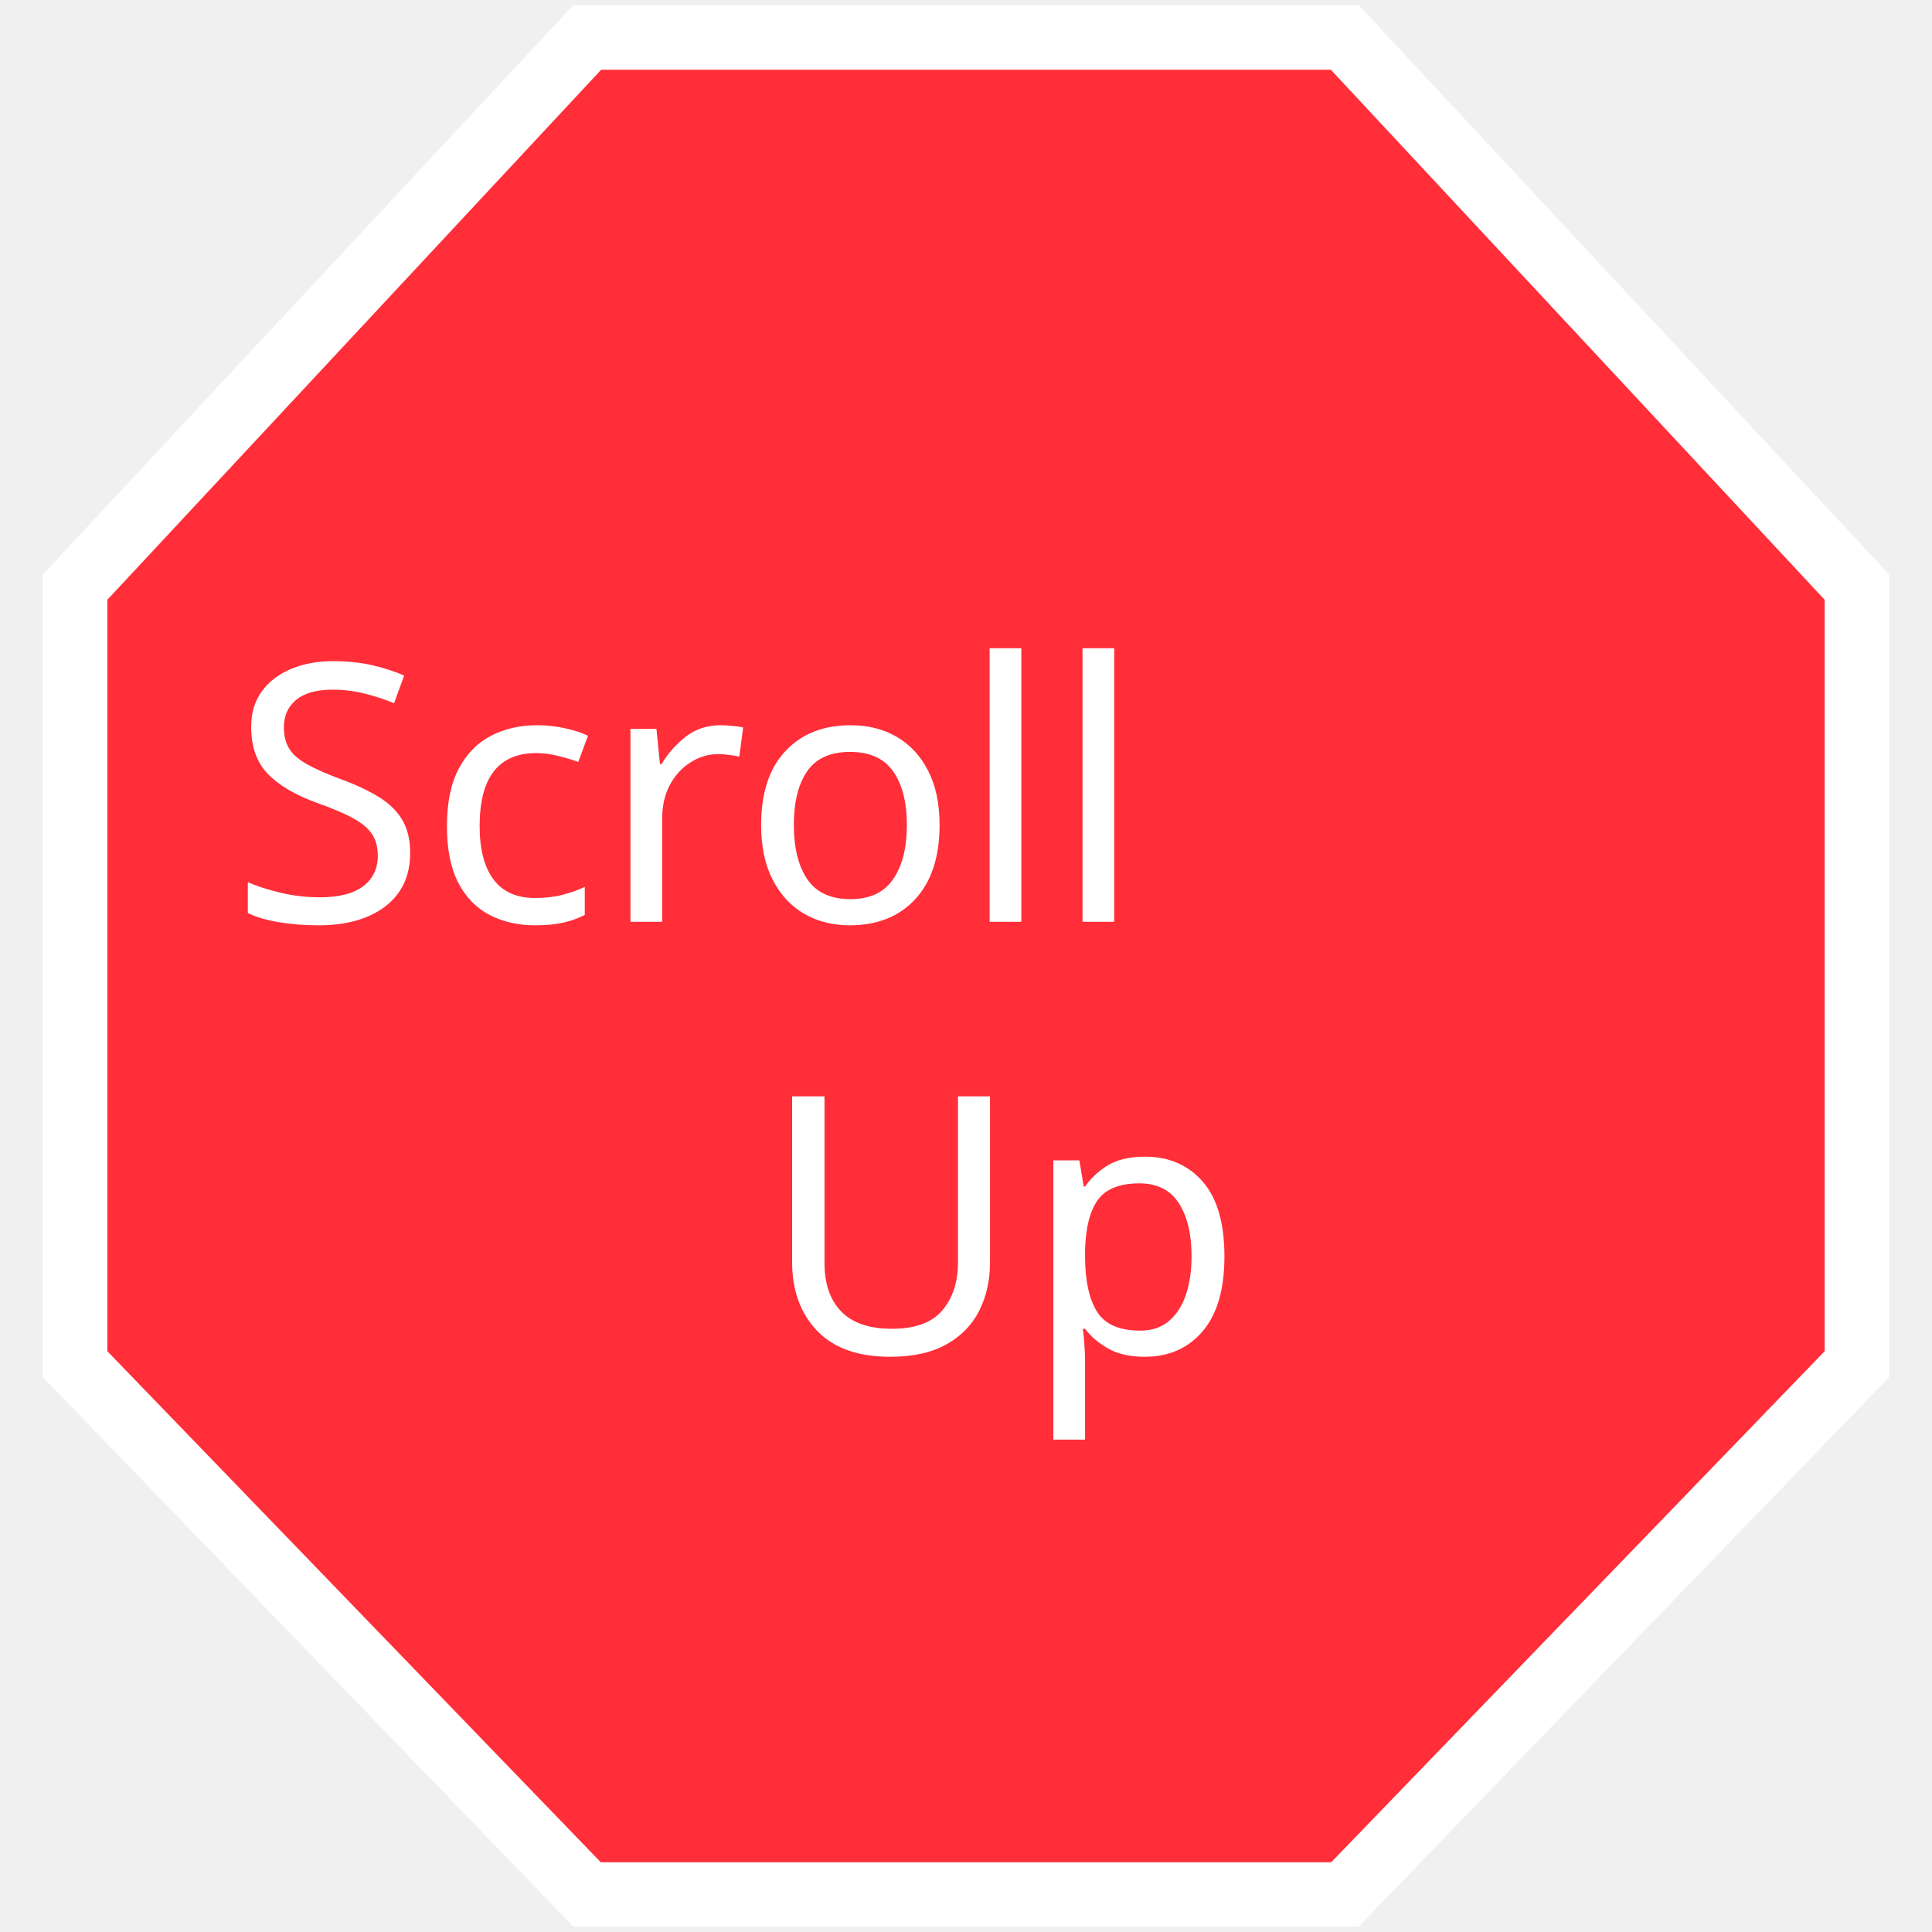
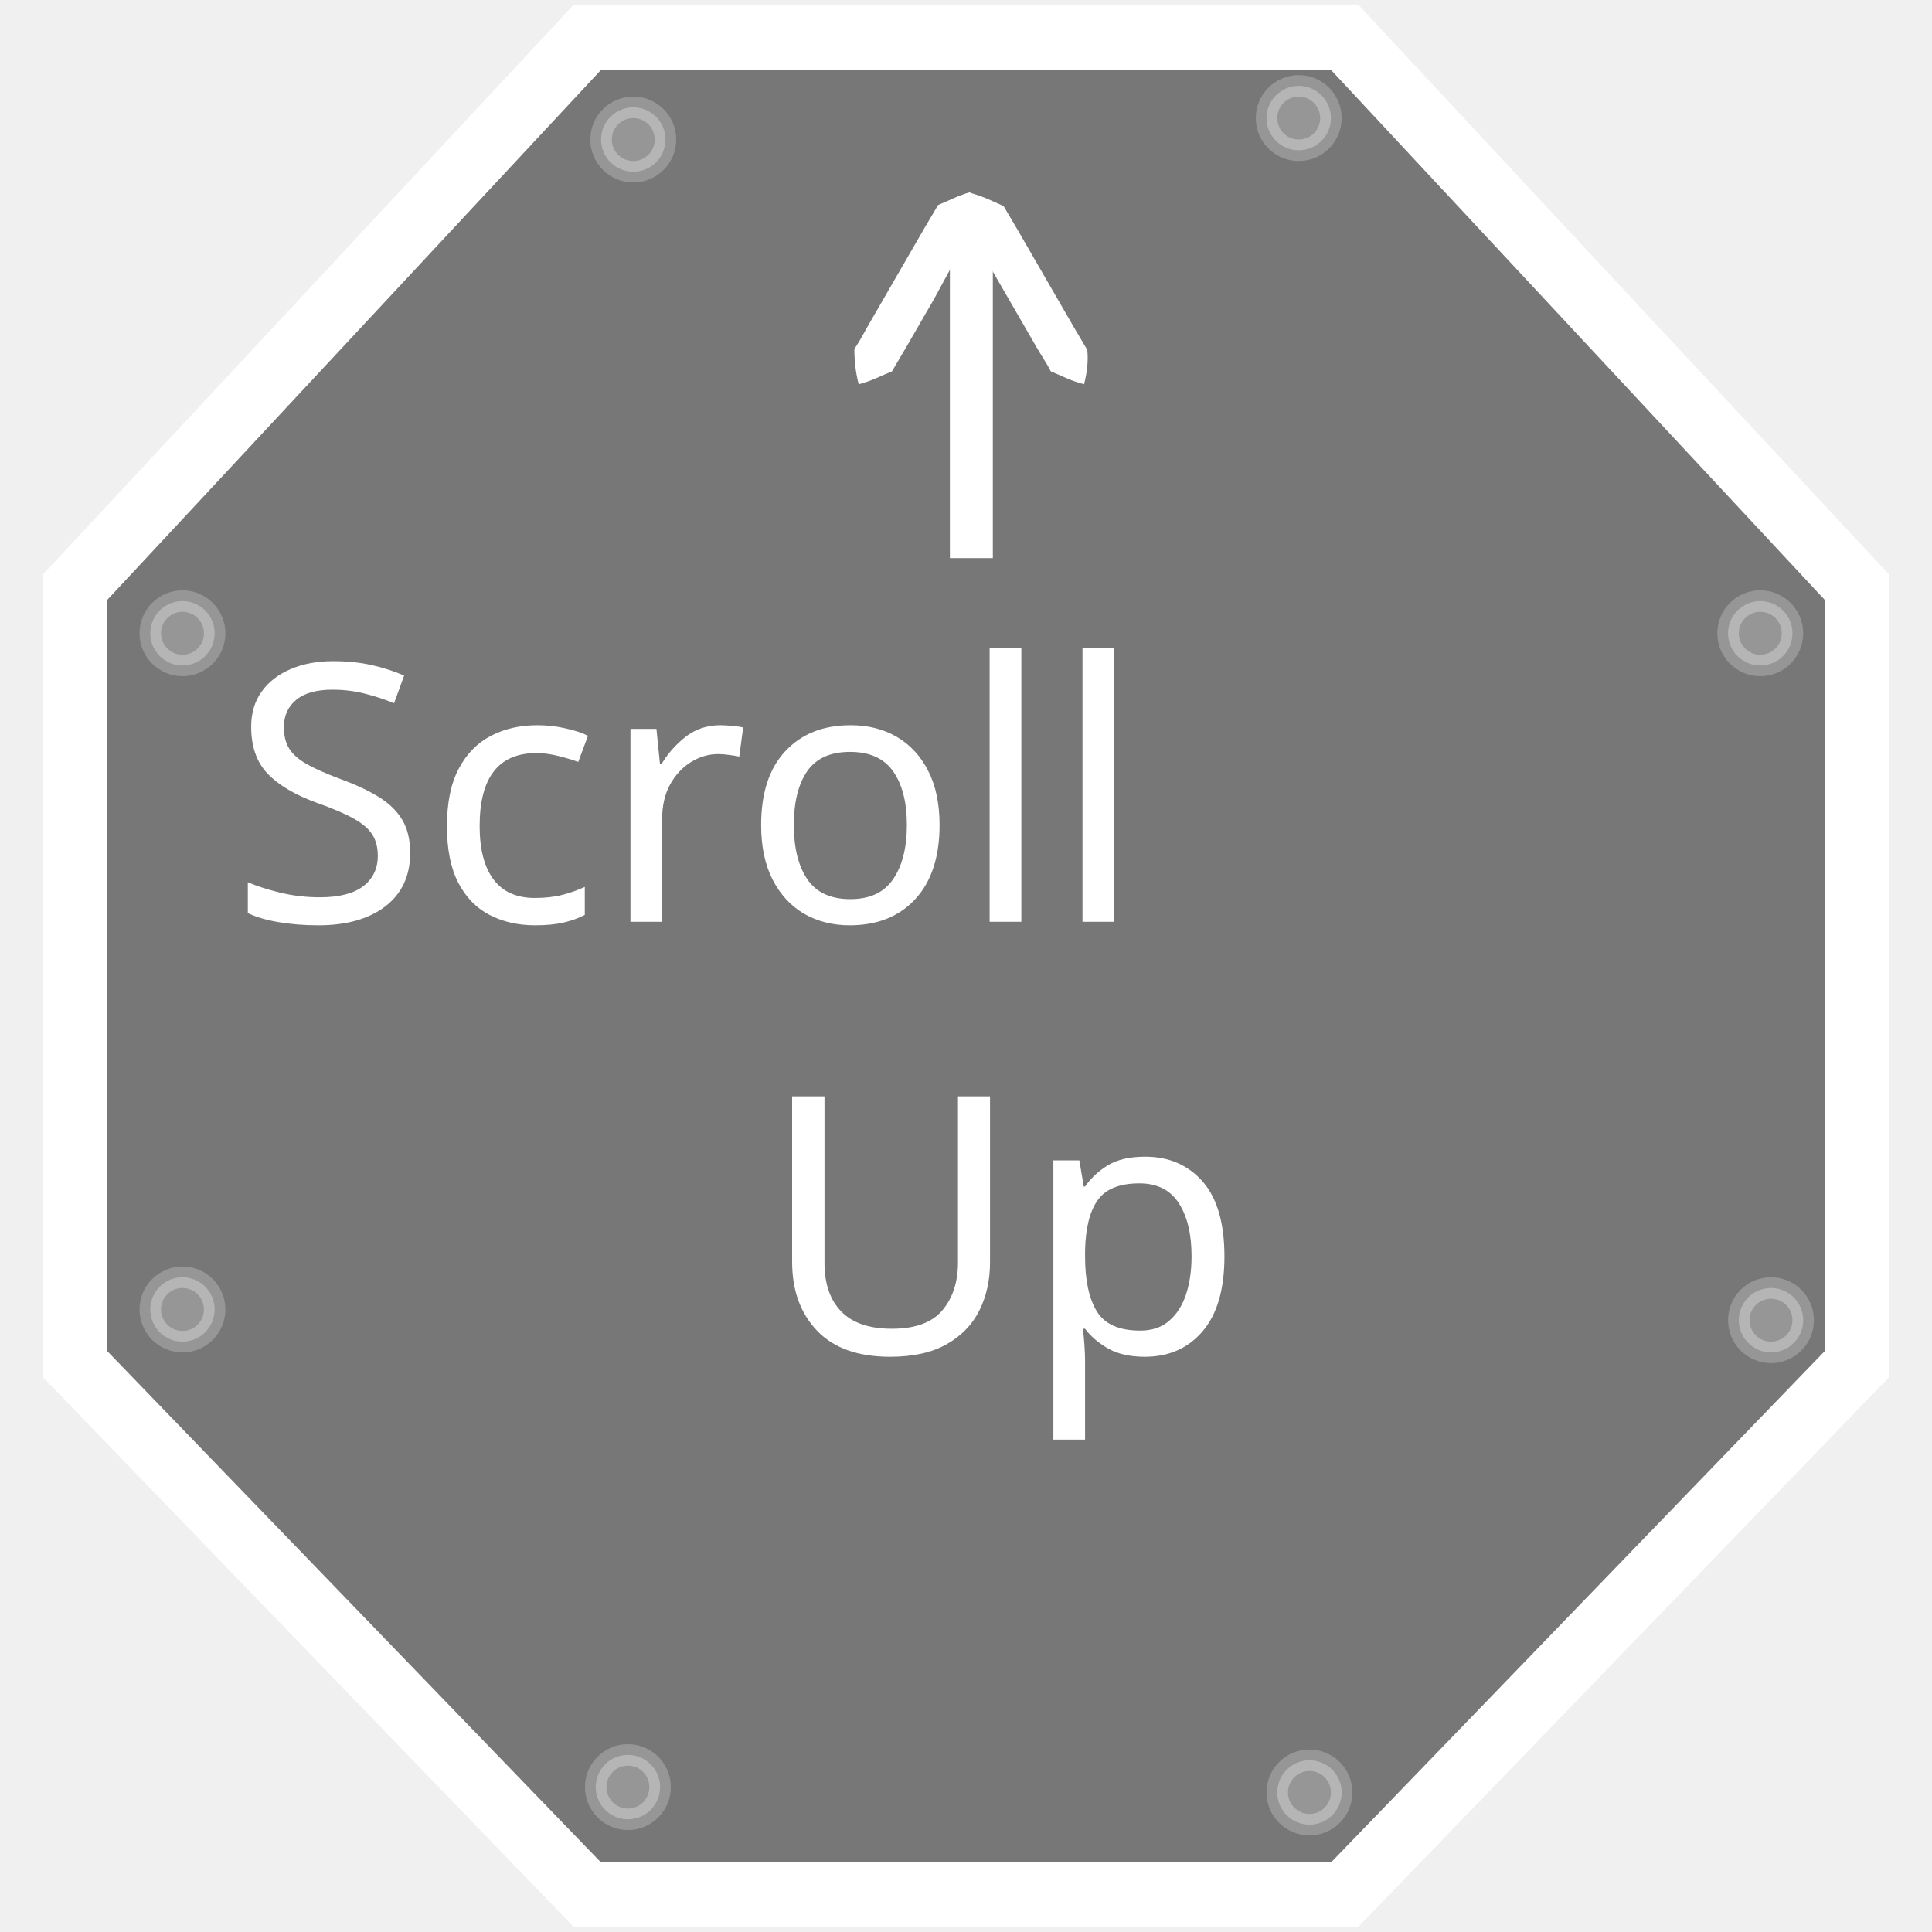
<svg xmlns="http://www.w3.org/2000/svg" version="1.1" id="Layer_1" x="0px" y="0px" viewBox="0 0 180 180" style="enable-background:new 0 0 180 180;" xml:space="preserve">
  <style type="text/css">
- 	.st0{fill:#FF2E39;stroke:#FFFFFF;stroke-width:6;stroke-miterlimit:10;}
+ 	.st0{fill:#777777;stroke:#FFFFFF;stroke-width:6;stroke-miterlimit:10;}
	.st1{fill:#FFFFFF;}
	.st2{font-family:'Bungee-Regular';}
	.st3{font-size:33.533px;}
+ 	.st4{fill:none;stroke:#FFFFFF;stroke-width:4;stroke-miterlimit:10;}
+ 	.st5{fill:#B5B5B5;stroke:#969696;stroke-miterlimit:10;}
+ 	.st6{fill:#969696;}
</style>
  <g>
    <polygon class="st0" points="125.3,3.5 90,3.5 54.7,3.5 7,54.7 7,127.1 54.7,176.5 90,176.5 125.3,176.5 173,127.1 173,54.7  " />
    <text transform="matrix(1 0 0 1 21.3862 85.8804)">
      <tspan x="0" y="0" class="st1 st2 st3">Scroll </tspan>
      <tspan x="49.4" y="40.2" class="st1 st2 st3">Up</tspan>
    </text>
  </g>
+   <g>
+     <g>
+       <path class="st1" d="M80,35.8c-0.3-1.2-0.4-2.2-0.4-3.3c0.5-0.7,0.9-1.5,1.3-2.2l2.6-4.5l2.6-4.5l1.3-2.2c1-0.4,1.9-0.9,3-1.2    c0.3,1.1,0.3,2.2,0.4,3.2l-1.3,2.2L87,27.9l-2.6,4.5c-0.4,0.7-0.9,1.5-1.3,2.2C82.1,35,81.2,35.5,80,35.8z" />
+     </g>
+     <g>
+       <path class="st1" d="M101,35.8c-1.2-0.3-2.1-0.8-3.1-1.2c-0.4-0.8-0.9-1.5-1.3-2.2L94,27.9l-2.6-4.5l-1.3-2.2    c0.1-1.1,0.2-2.1,0.4-3.2c1.1,0.3,2.1,0.8,3,1.2l1.3,2.2l2.6,4.5l2.6,4.5c0.4,0.7,0.9,1.5,1.3,2.2C101.4,33.6,101.3,34.6,101,35.8    z" />
+     </g>
+     <line class="st4" x1="90.5" y1="19.6" x2="90.5" y2="52" />
+   </g>
+   <g>
+     <circle class="st5" cx="58.5" cy="166.5" r="3.5" />
+     <circle class="st6" cx="58.5" cy="166.5" r="2" />
+   </g>
+   <g>
+     <circle class="st5" cx="122" cy="167" r="3.5" />
+     <circle class="st6" cx="122" cy="167" r="2" />
+   </g>
+   <g>
+     <circle class="st5" cx="17" cy="122" r="3.5" />
+     <circle class="st6" cx="17" cy="122" r="2" />
+   </g>
+   <g>
+     <circle class="st5" cx="17" cy="59" r="3.5" />
+     <circle class="st6" cx="17" cy="59" r="2" />
+   </g>
+   <g>
+     <circle class="st5" cx="59" cy="13" r="3.5" />
+     <circle class="st6" cx="59" cy="13" r="2" />
+   </g>
+   <g>
+     <circle class="st5" cx="121" cy="11" r="3.5" />
+     <circle class="st6" cx="121" cy="11" r="2" />
+   </g>
+   <g>
+     <circle class="st5" cx="164" cy="59" r="3.5" />
+     <circle class="st6" cx="164" cy="59" r="2" />
+   </g>
+   <g>
+     <circle class="st5" cx="165" cy="123" r="3.5" />
+     <circle class="st6" cx="165" cy="123" r="2" />
+   </g>
</svg>
